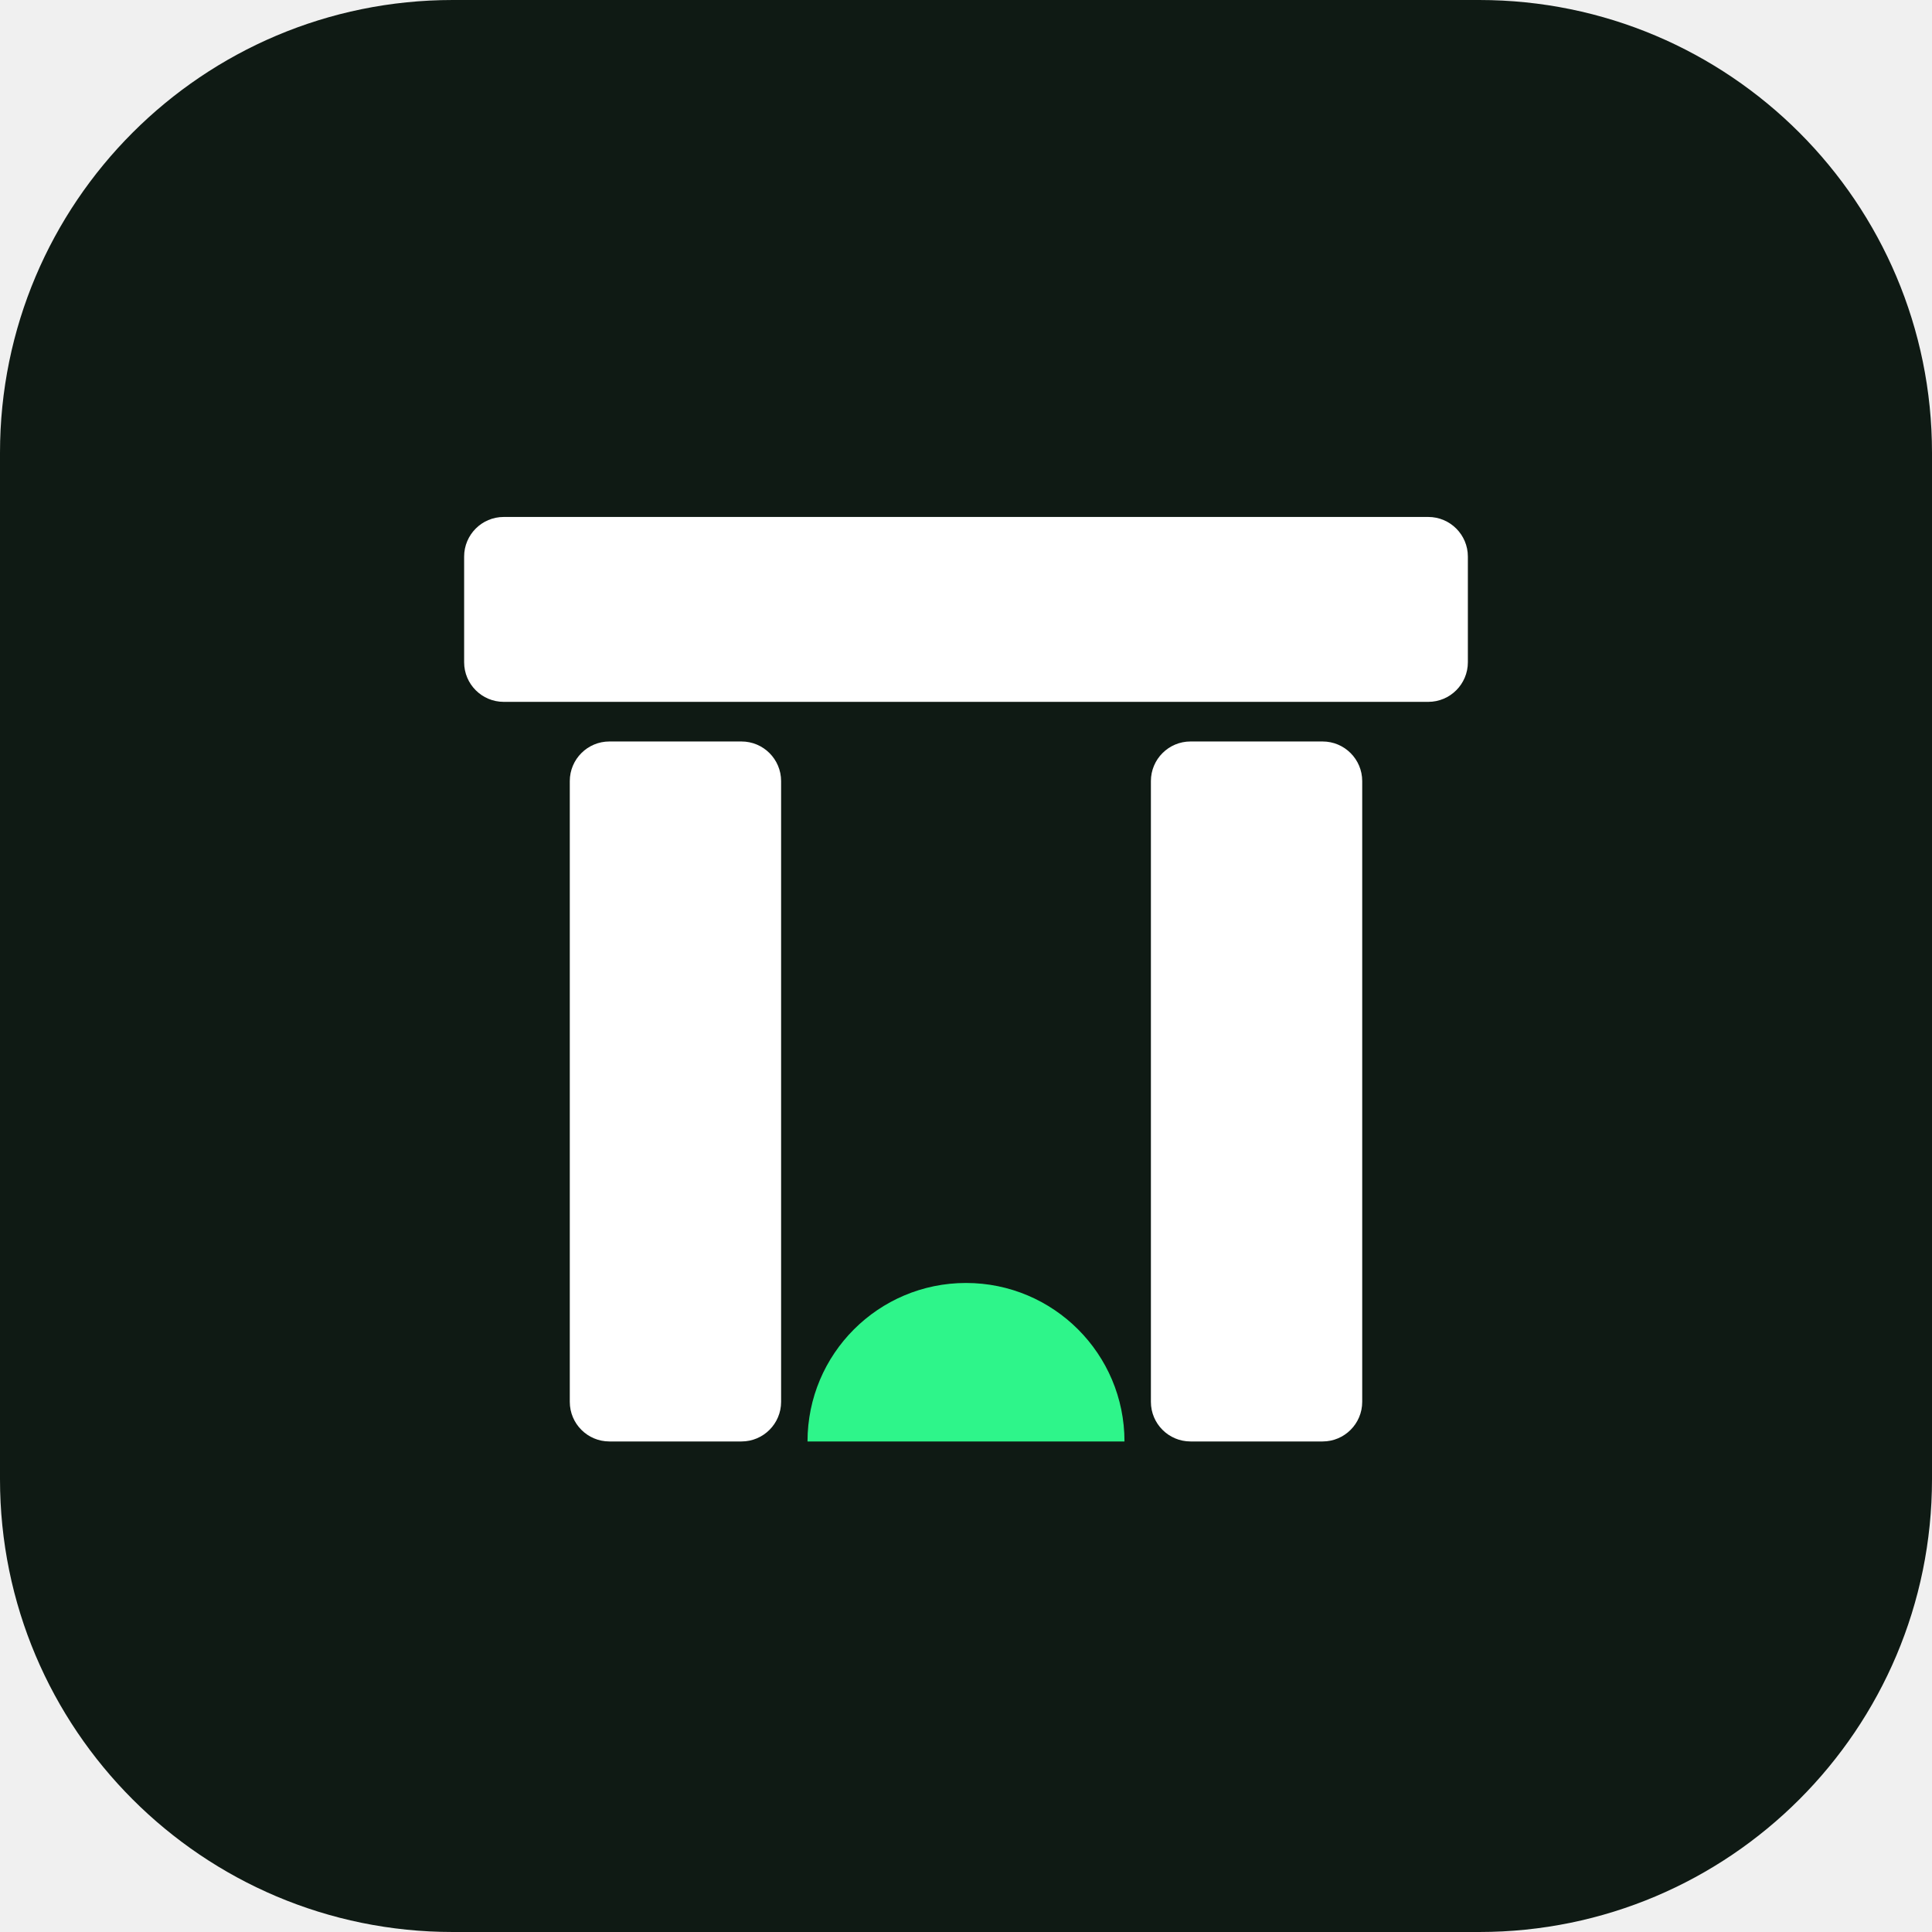
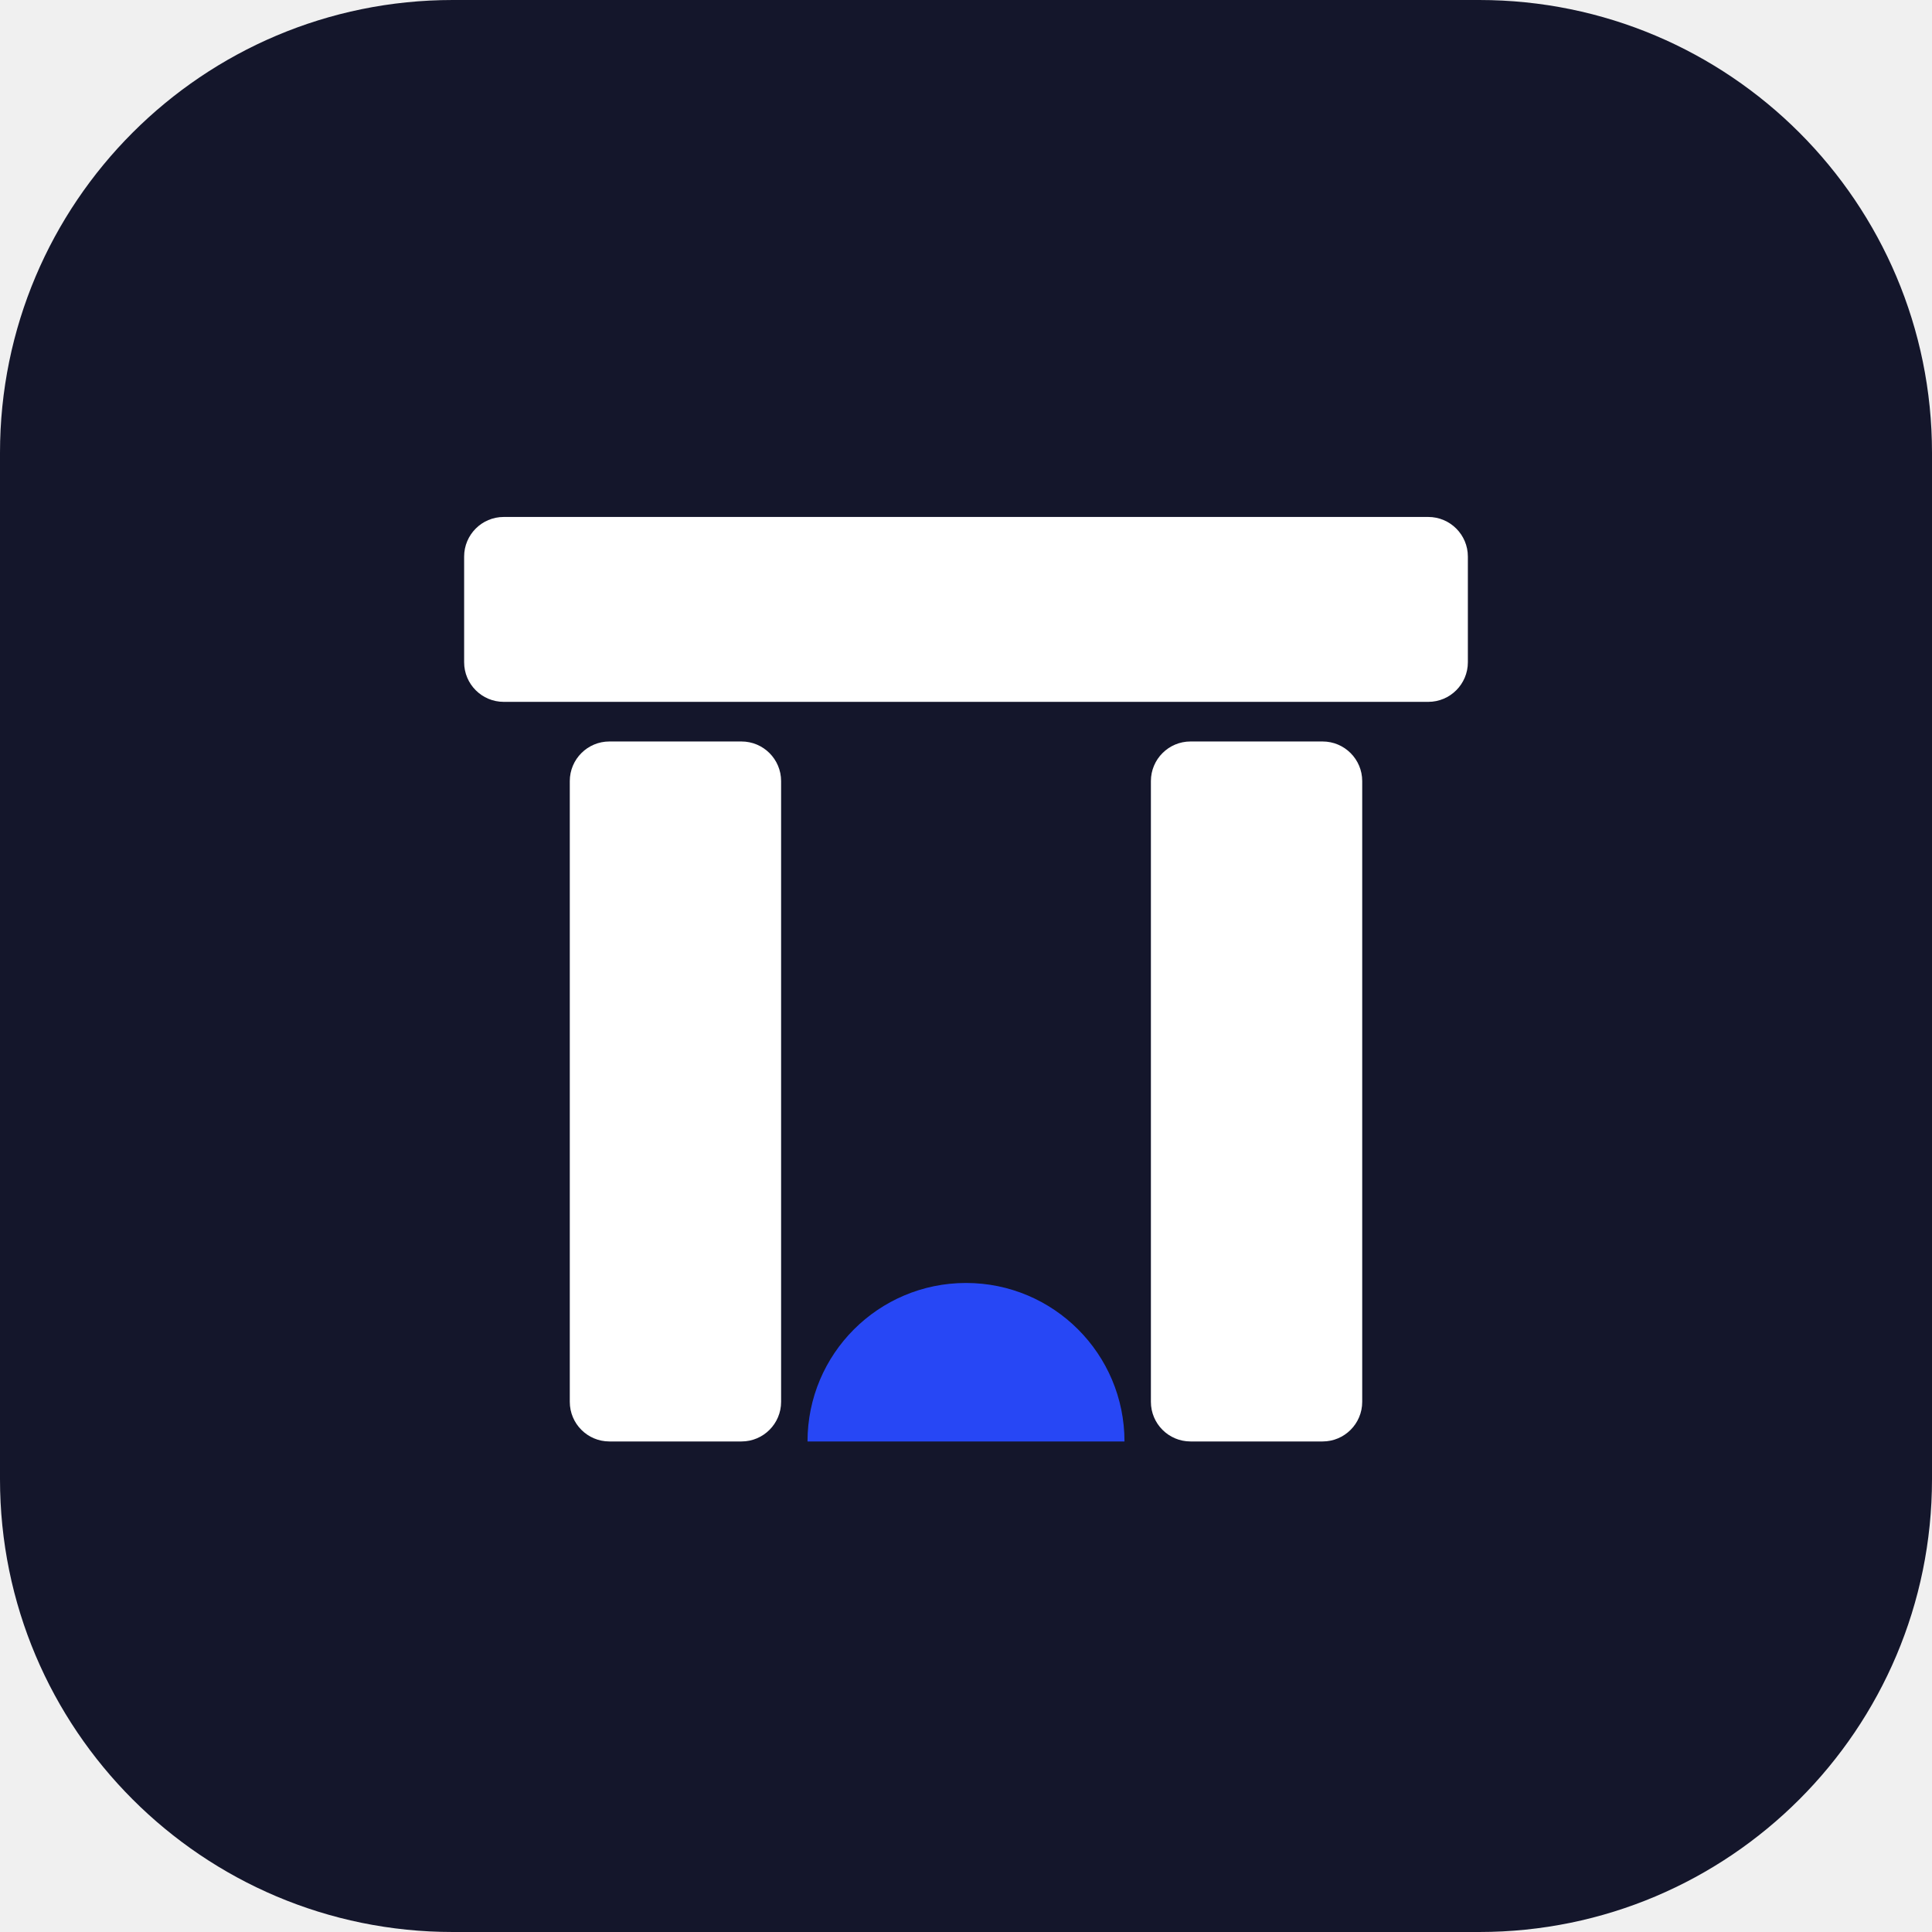
<svg xmlns="http://www.w3.org/2000/svg" viewBox="0 0 128 128" width="512" height="512" role="img" aria-label="Lugh">
-   <rect width="128" height="128" rx="30" fill="#0F1A14" />
+   <rect width="128" height="128" rx="30" fill="#14162B" />
  <g transform="translate(22.00 22.00) scale(1.75)">
    <rect x="5" y="7" width="38" height="7" rx="1.5" fill="#FFFFFF" />
    <rect x="9" y="15.5" width="8" height="26.5" rx="1.5" fill="#FFFFFF" />
    <rect x="31" y="15.5" width="8" height="26.5" rx="1.5" fill="#FFFFFF" />
-     <path d="M18 42a6 6 0 0 1 12 0z" fill="#2EF58A" />
+     <path d="M18 42a6 6 0 0 1 12 0z" fill="#2747F5" />
  </g>
</svg>
